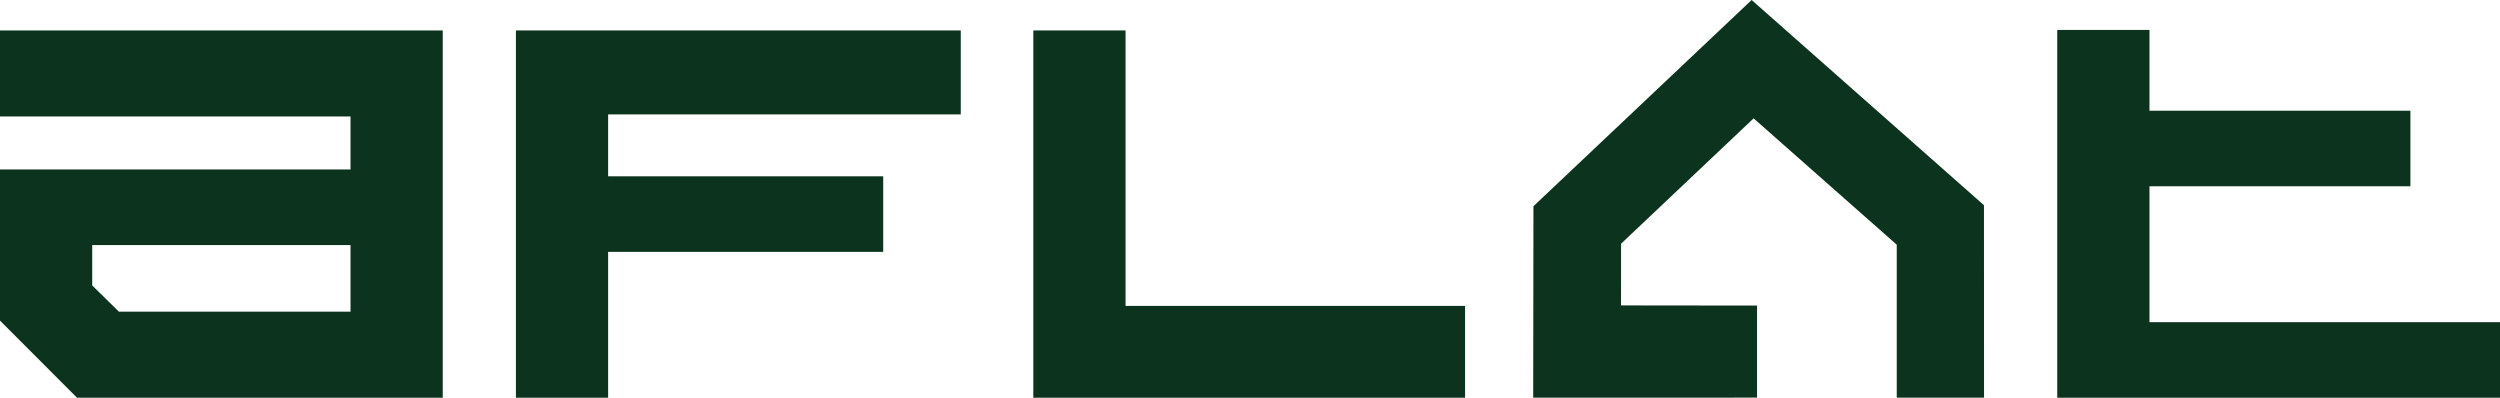
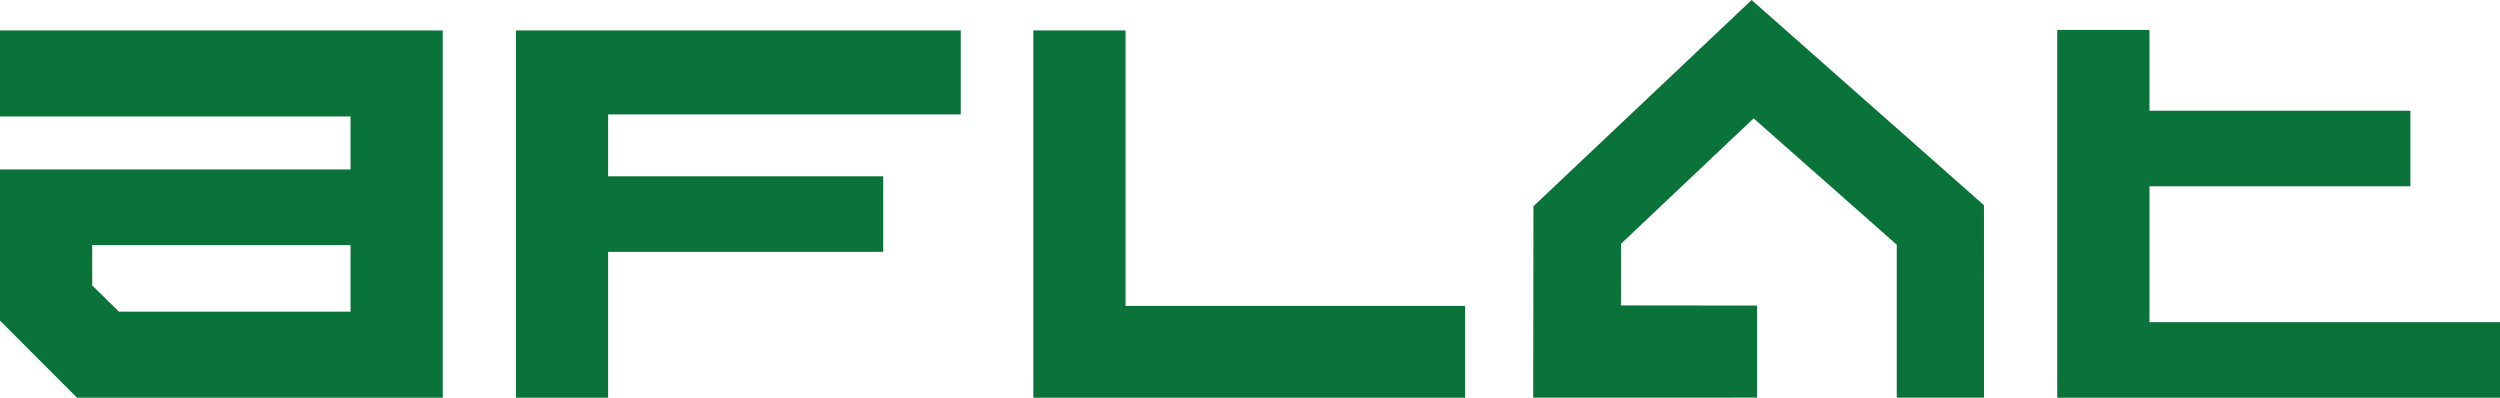
<svg xmlns="http://www.w3.org/2000/svg" width="176" height="28" viewBox="0 0 176 28" fill="none">
-   <path d="M151.323 22.681V13.114H169.692V7.795H151.323V2.107H144.831V28H176V22.681H151.323Z" fill="#0B331D" />
-   <path d="M139.671 14.447L123.315 0L107.955 14.517L107.937 27.996L123.696 27.993V21.512L114.12 21.501L114.125 17.155L123.455 8.333L133.531 17.227L133.531 27.996L139.676 27.996L139.671 14.447Z" fill="#0B331D" />
-   <path d="M79.239 21.536V2.143H72.746V28H103.141V21.536H79.239Z" fill="#0B331D" />
-   <path fill-rule="evenodd" clip-rule="evenodd" d="M0 8.201V2.143H31.169V28H5.422L0 22.57V11.932H24.677V8.201H0ZM8.373 21.942H24.677V17.251H6.492V20.095L8.373 21.942Z" fill="#0B331D" />
-   <path d="M67.637 8.054V2.143H36.32V28H42.812V17.731H62.178V12.412H42.812V8.054H67.637Z" fill="#0B331D" />
+   <path d="M151.323 22.681V13.114H169.692V7.795H151.323V2.107H144.831V28H176V22.681H151.323Z" fill="#0A7339" />
+   <path d="M139.671 14.447L123.315 0L107.955 14.517L107.937 27.996L123.696 27.993V21.512L114.12 21.501L114.125 17.155L123.455 8.333L133.531 17.227L133.531 27.996L139.676 27.996L139.671 14.447Z" fill="#0A7339" />
+   <path d="M79.239 21.536V2.143H72.746V28H103.141V21.536H79.239Z" fill="#0A7339" />
+   <path fill-rule="evenodd" clip-rule="evenodd" d="M0 8.201V2.143H31.169V28H5.422L0 22.57V11.932H24.677V8.201H0ZM8.373 21.942H24.677V17.251H6.492V20.095L8.373 21.942Z" fill="#0A7339" />
+   <path d="M67.637 8.054V2.143H36.32V28H42.812V17.731H62.178V12.412H42.812V8.054H67.637Z" fill="#0A7339" />
</svg>
